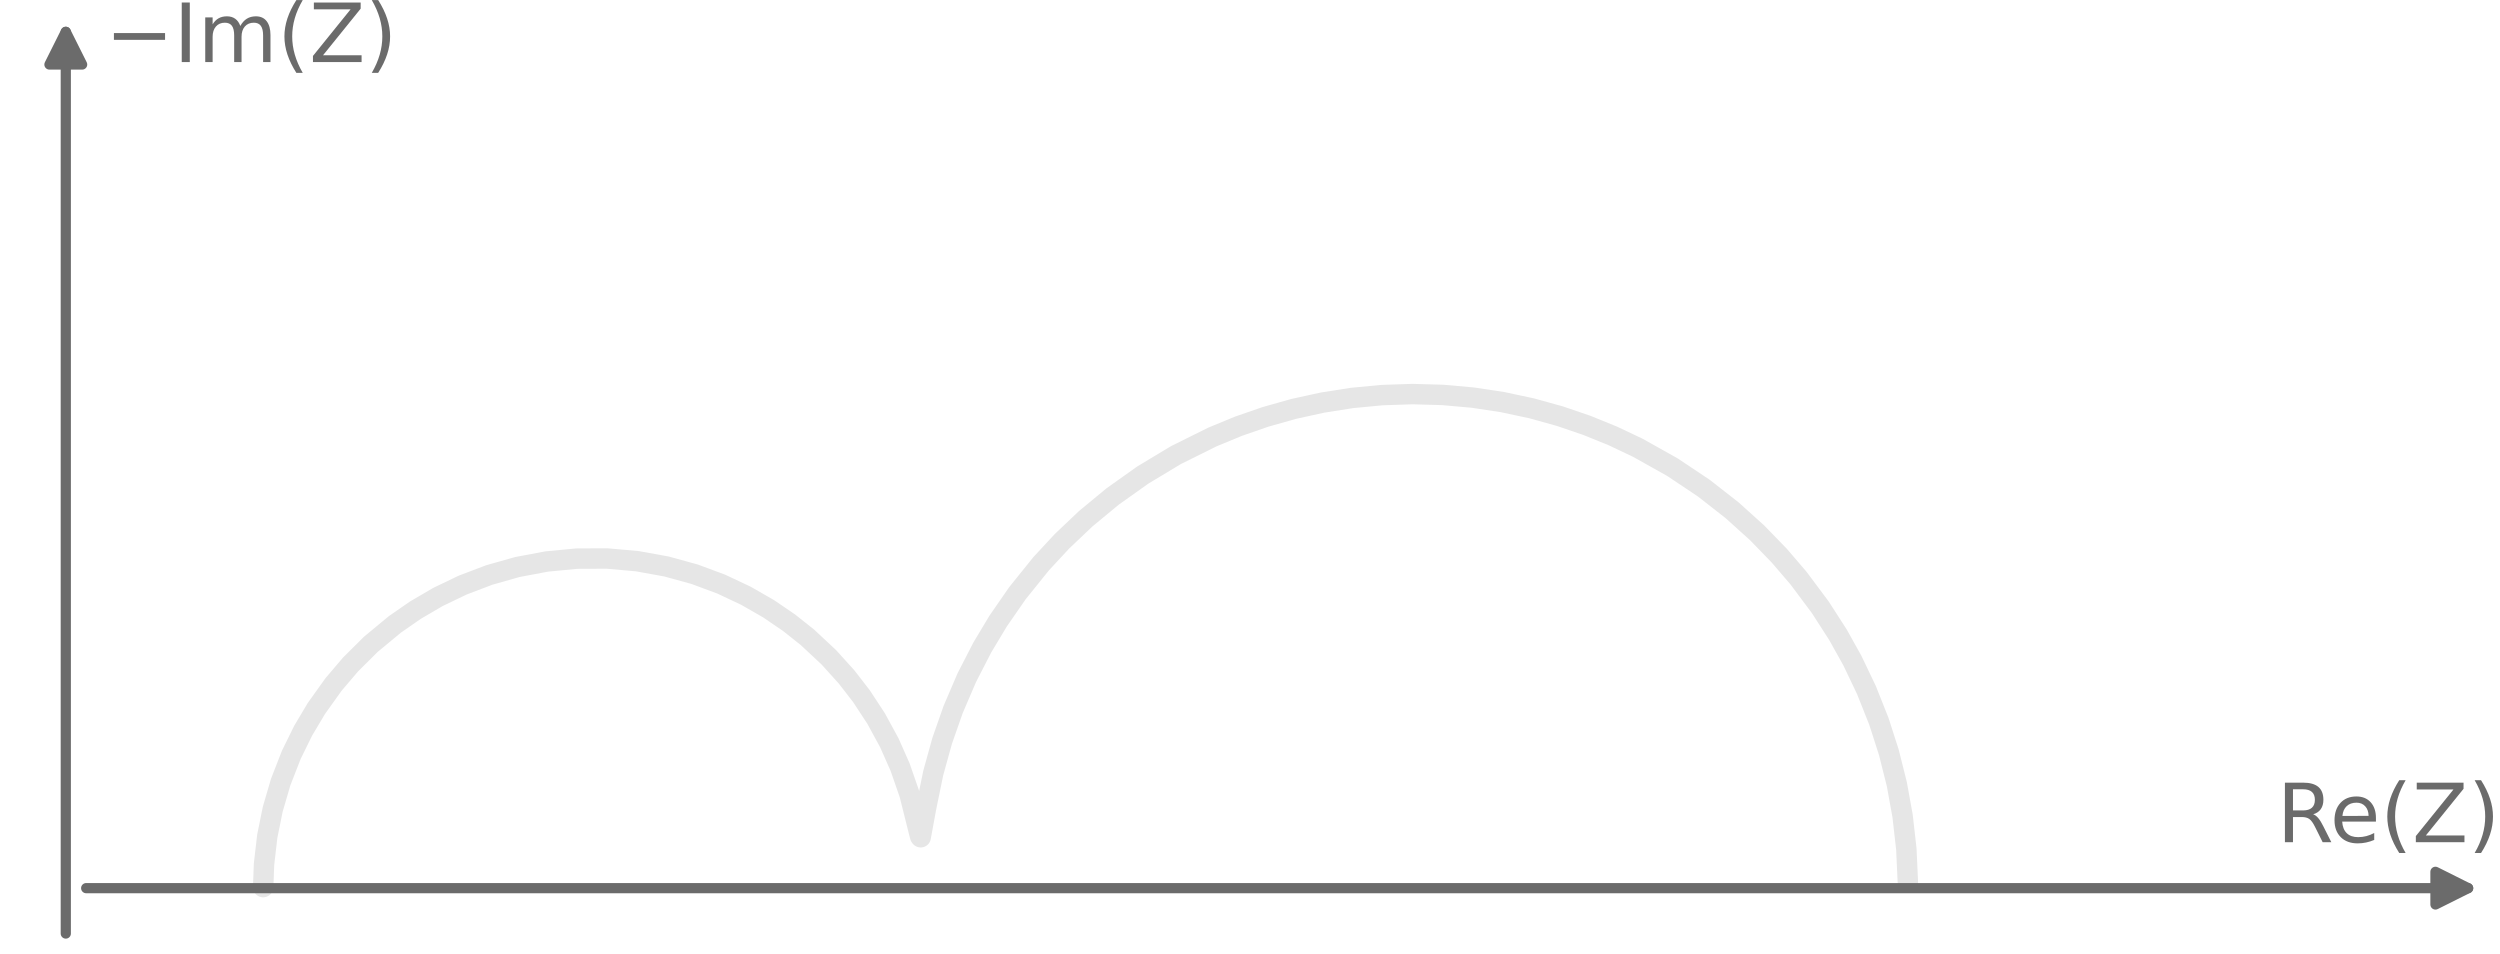
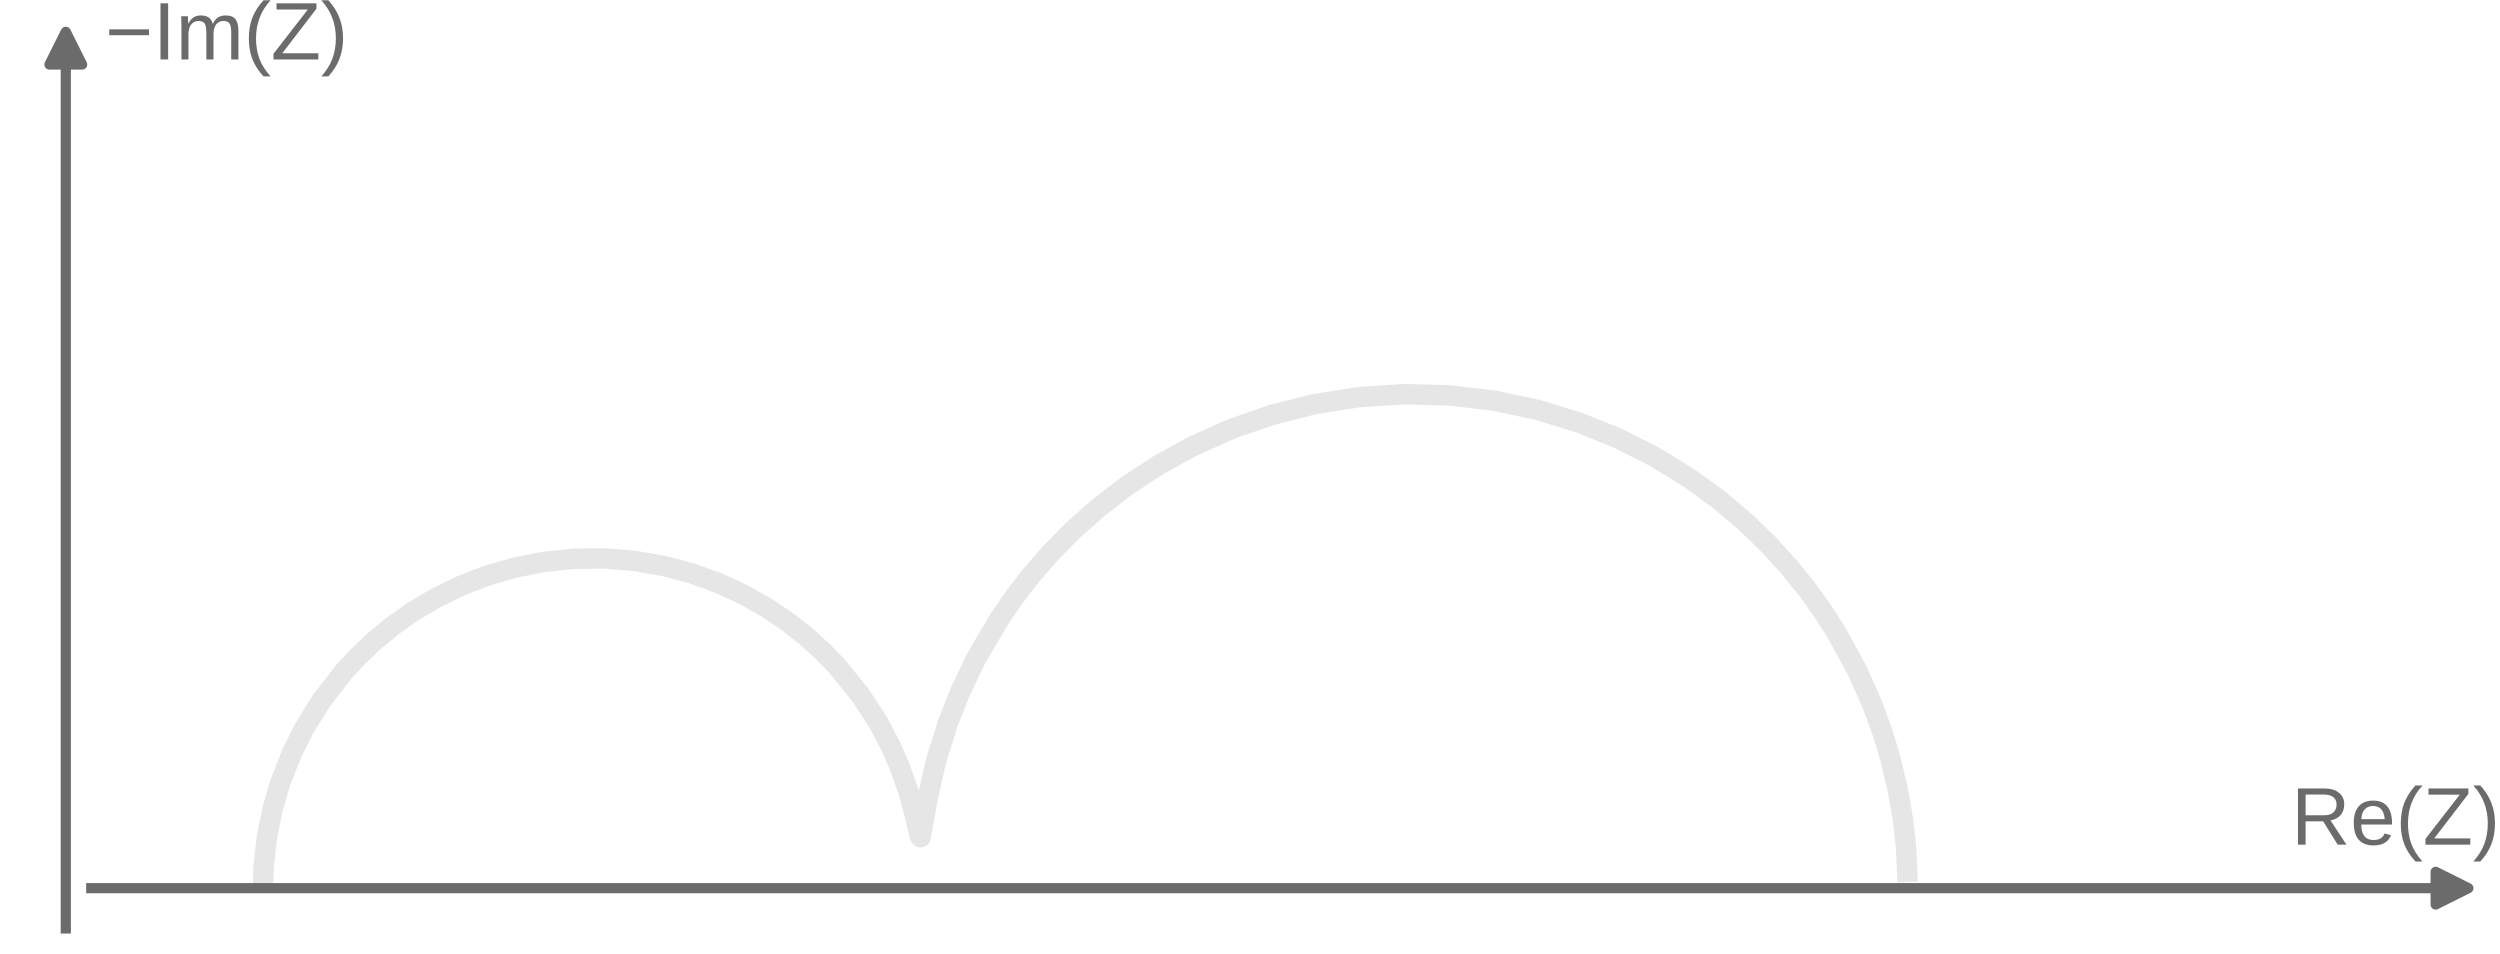
- <svg xmlns="http://www.w3.org/2000/svg" xmlns:xlink="http://www.w3.org/1999/xlink" width="244.8pt" height="93.411pt" viewBox="0 0 244.8 93.411" version="1.1">
+ <svg xmlns="http://www.w3.org/2000/svg" width="244.8pt" height="93.41pt" version="1.1" viewBox="0 0 244.8 93.41">
  <defs>
    <style type="text/css">*{stroke-linejoin: round; stroke-linecap: butt}</style>
  </defs>
-   <g id="figure_1">
-     <g id="patch_1">
-       <path d="M 0 93.411  L 244.8 93.411  L 244.8 0  L 0 0  L 0 93.411  z " style="fill: none" />
-     </g>
-     <g id="axes_1">
-       <g id="line2d_1">
-         <path d="M 186.817 86.361  L 186.668 83.129  L 186.301 79.894  L 185.74 76.796  L 184.955 73.663  L 183.981 70.636  L 182.767 67.581  L 181.389 64.695  L 179.981 62.168  L 178.242 59.464  L 176.115 56.615  L 174.228 54.412  L 172.066 52.183  L 169.608 49.965  L 166.842 47.802  L 163.759 45.742  L 160.366 43.841  L 157.938 42.691  L 155.387 41.653  L 152.724 40.745  L 149.963 39.98  L 147.121 39.373  L 144.216 38.934  L 141.268 38.671  L 138.299 38.588  L 135.332 38.688  L 132.389 38.968  L 129.491 39.423  L 126.659 40.045  L 123.911 40.822  L 121.263 41.74  L 118.728 42.786  L 115.162 44.556  L 111.9 46.518  L 108.952 48.614  L 106.318 50.791  L 103.989 53.002  L 101.946 55.206  L 99.633 58.078  L 97.734 60.821  L 96.19 63.396  L 94.675 66.344  L 93.335 69.465  L 92.256 72.543  L 91.385 75.689  L 90.689 79.075  L 90.155 81.984  L 90.103 81.921  L 89.915 81.193  L 89.067 77.797  L 88.137 75.115  L 87.084 72.736  L 85.791 70.361  L 84.35 68.165  L 82.905 66.296  L 81.158 64.362  L 79.073 62.414  L 77.272 60.982  L 75.261 59.61  L 73.041 58.336  L 70.621 57.196  L 68.021 56.23  L 65.266 55.471  L 62.395 54.951  L 59.45 54.69  L 56.481 54.701  L 53.536 54.982  L 50.666 55.522  L 47.913 56.301  L 45.314 57.289  L 42.896 58.449  L 40.678 59.746  L 38.669 61.139  L 36.316 63.088  L 34.321 65.071  L 32.655 67.029  L 30.98 69.374  L 29.684 71.552  L 28.527 73.905  L 27.484 76.581  L 26.707 79.237  L 26.169 81.899  L 25.855 84.607  L 25.769 86.866  L 25.769 86.866  " clip-path="url(#pe6eea475ed)" style="fill: none; stroke: #e6e6e6; stroke-width: 2; stroke-linecap: round" />
-       </g>
-       <g id="patch_2">
-         <path d="M 8.439 86.968  Q 125.619 86.968 241.68 86.968  " style="fill: none; stroke: #6b6b6b; stroke-linecap: round" />
-         <path d="M 238.48 85.368  L 241.68 86.968  L 238.48 88.568  z " style="fill: #6b6b6b; stroke: #6b6b6b; stroke-linecap: round" />
-       </g>
-       <g id="patch_3">
-         <path d="M 6.442 91.412  Q 6.442 46.706 6.442 3.118  " style="fill: none; stroke: #6b6b6b; stroke-linecap: round" />
-         <path d="M 4.842 6.318  L 6.442 3.118  L 8.042 6.318  z " style="fill: #6b6b6b; stroke: #6b6b6b; stroke-linecap: round" />
-       </g>
-       <g id="text_1">
-         <g style="fill: #6b6b6b" transform="translate(222.955 82.4697) scale(0.08 -0.08)">
-           <defs>
-             <path id="DejaVuSans-35" d="M 2841 2188  Q 3044 2119 3236 1894  Q 3428 1669 3622 1275  L 4263 0  L 3584 0  L 2988 1197  Q 2756 1666 2539 1819  Q 2322 1972 1947 1972  L 1259 1972  L 1259 0  L 628 0  L 628 4666  L 2053 4666  Q 2853 4666 3247 4331  Q 3641 3997 3641 3322  Q 3641 2881 3436 2590  Q 3231 2300 2841 2188  z M 1259 4147  L 1259 2491  L 2053 2491  Q 2509 2491 2742 2702  Q 2975 2913 2975 3322  Q 2975 3731 2742 3939  Q 2509 4147 2053 4147  L 1259 4147  z " transform="scale(0.015625)" />
-             <path id="DejaVuSans-48" d="M 3597 1894  L 3597 1613  L 953 1613  Q 991 1019 1311 708  Q 1631 397 2203 397  Q 2534 397 2845 478  Q 3156 559 3463 722  L 3463 178  Q 3153 47 2828 -22  Q 2503 -91 2169 -91  Q 1331 -91 842 396  Q 353 884 353 1716  Q 353 2575 817 3079  Q 1281 3584 2069 3584  Q 2775 3584 3186 3129  Q 3597 2675 3597 1894  z M 3022 2063  Q 3016 2534 2758 2815  Q 2500 3097 2075 3097  Q 1594 3097 1305 2825  Q 1016 2553 972 2059  L 3022 2063  z " transform="scale(0.015625)" />
-             <path id="DejaVuSans-b" d="M 1984 4856  Q 1566 4138 1362 3434  Q 1159 2731 1159 2009  Q 1159 1288 1364 580  Q 1569 -128 1984 -844  L 1484 -844  Q 1016 -109 783 600  Q 550 1309 550 2009  Q 550 2706 781 3412  Q 1013 4119 1484 4856  L 1984 4856  z " transform="scale(0.015625)" />
-             <path id="DejaVuSans-3d" d="M 359 4666  L 4025 4666  L 4025 4184  L 1075 531  L 4097 531  L 4097 0  L 288 0  L 288 481  L 3238 4134  L 359 4134  L 359 4666  z " transform="scale(0.015625)" />
-             <path id="DejaVuSans-c" d="M 513 4856  L 1013 4856  Q 1481 4119 1714 3412  Q 1947 2706 1947 2009  Q 1947 1309 1714 600  Q 1481 -109 1013 -844  L 513 -844  Q 928 -128 1133 580  Q 1338 1288 1338 2009  Q 1338 2731 1133 3434  Q 928 4138 513 4856  z " transform="scale(0.015625)" />
-           </defs>
-           <use xlink:href="#DejaVuSans-35" />
-           <use xlink:href="#DejaVuSans-48" transform="translate(65 0)" />
-           <use xlink:href="#DejaVuSans-b" transform="translate(126.5312 0)" />
-           <use xlink:href="#DejaVuSans-3d" transform="translate(165.5469 0)" />
-           <use xlink:href="#DejaVuSans-c" transform="translate(234.0469 0)" />
-         </g>
-       </g>
-       <g id="text_2">
-         <g style="fill: #6b6b6b" transform="translate(10.30737 6.078125) scale(0.08 -0.08)">
-           <defs>
-             <path id="DejaVuSans-c9c" d="M 678 2272  L 4684 2272  L 4684 1741  L 678 1741  L 678 2272  z " transform="scale(0.015625)" />
-             <path id="DejaVuSans-2c" d="M 628 4666  L 1259 4666  L 1259 0  L 628 0  L 628 4666  z " transform="scale(0.015625)" />
-             <path id="DejaVuSans-50" d="M 3328 2828  Q 3544 3216 3844 3400  Q 4144 3584 4550 3584  Q 5097 3584 5394 3201  Q 5691 2819 5691 2113  L 5691 0  L 5113 0  L 5113 2094  Q 5113 2597 4934 2840  Q 4756 3084 4391 3084  Q 3944 3084 3684 2787  Q 3425 2491 3425 1978  L 3425 0  L 2847 0  L 2847 2094  Q 2847 2600 2669 2842  Q 2491 3084 2119 3084  Q 1678 3084 1418 2786  Q 1159 2488 1159 1978  L 1159 0  L 581 0  L 581 3500  L 1159 3500  L 1159 2956  Q 1356 3278 1631 3431  Q 1906 3584 2284 3584  Q 2666 3584 2933 3390  Q 3200 3197 3328 2828  z " transform="scale(0.015625)" />
-           </defs>
-           <use xlink:href="#DejaVuSans-c9c" />
-           <use xlink:href="#DejaVuSans-2c" transform="translate(83.79688 0)" />
-           <use xlink:href="#DejaVuSans-50" transform="translate(113.2969 0)" />
-           <use xlink:href="#DejaVuSans-b" transform="translate(210.7031 0)" />
-           <use xlink:href="#DejaVuSans-3d" transform="translate(249.7188 0)" />
-           <use xlink:href="#DejaVuSans-c" transform="translate(318.2188 0)" />
-         </g>
-       </g>
-     </g>
+   <path d="m0 93.41h244.8v-93.41h-244.8v93.41z" fill="none" />
+   <path d="m186.8 86.36-0.151-3.255-0.313-2.847-0.508-2.956-0.712-2.999-0.737-2.457-1.047-2.873-1.476-3.317-2.056-3.76-1.302-2.032-1.517-2.118-1.758-2.185-2.024-2.227-2.311-2.236-2.616-2.205-2.932-2.126-3.249-1.995-3.556-1.806-3.839-1.56-4.084-1.258-4.278-0.909-4.408-0.524-4.466-0.117-4.449 0.294-4.357 0.693-4.196 1.063-3.977 1.391-3.713 1.667-3.417 1.886-3.104 2.048-2.786 2.153-2.474 2.208-2.177 2.219-1.899 2.193-1.645 2.138-1.415 2.06-2.244 3.825-1.617 3.382-1.151 2.925-1.122 3.577-0.81 3.462-0.762 4.202-0.097-0.155-0.448-1.957-0.63-2.326-0.868-2.465-0.886-2.027-1.238-2.34-1.707-2.628-2.307-2.846-1.419-1.466-1.616-1.464-1.823-1.434-2.034-1.37-2.244-1.269-2.444-1.13-2.624-0.953-2.776-0.74-2.89-0.498-2.959-0.235-2.979 0.038-2.949 0.31-2.869 0.569-2.747 0.806-2.588 1.012-2.403 1.183-2.2 1.314-1.99 1.408-1.779 1.466-1.574 1.491-1.38 1.489-2.237 2.887-1.651 2.668-1.196 2.387-1.182 3.023-0.699 2.396-0.58 2.86-0.313 2.805-0.073 2.073v0" fill="none" stroke="#e6e6e6" stroke-linecap="round" stroke-width="2" />
+   <g stroke="#6b6b6b" stroke-linecap="round">
+     <path d="m8.439 86.97q117.2 0 233.2 0" fill="none" />
+     <path d="m238.5 85.37 3.2 1.6-3.2 1.6z" fill="#6b6b6b" />
  </g>
-   <defs>
-     <clipPath id="pe6eea475ed">
-       <rect x="0" y="0" width="244.8" height="93.411" />
-     </clipPath>
-   </defs>
+   <g stroke="#6b6b6b" stroke-linecap="round">
+     <path d="m6.442 91.41q0-44.71 0-88.29" fill="none" />
+     <path d="m4.842 6.318 1.6-3.2 1.6 3.2z" fill="#6b6b6b" />
+   </g>
+   <text transform="rotate(-0 244.8 82.71)" x="244.8" y="82.708" fill="#6b6b6b" font-family="'Arial', sans-serif" font-size="8px" text-anchor="end">Re(Z)</text>
+   <text transform="rotate(-0 10.31 5.824)" x="10.307" y="5.824" fill="#6b6b6b" font-family="'Arial', sans-serif" font-size="8px">−Im(Z)</text>
</svg>
